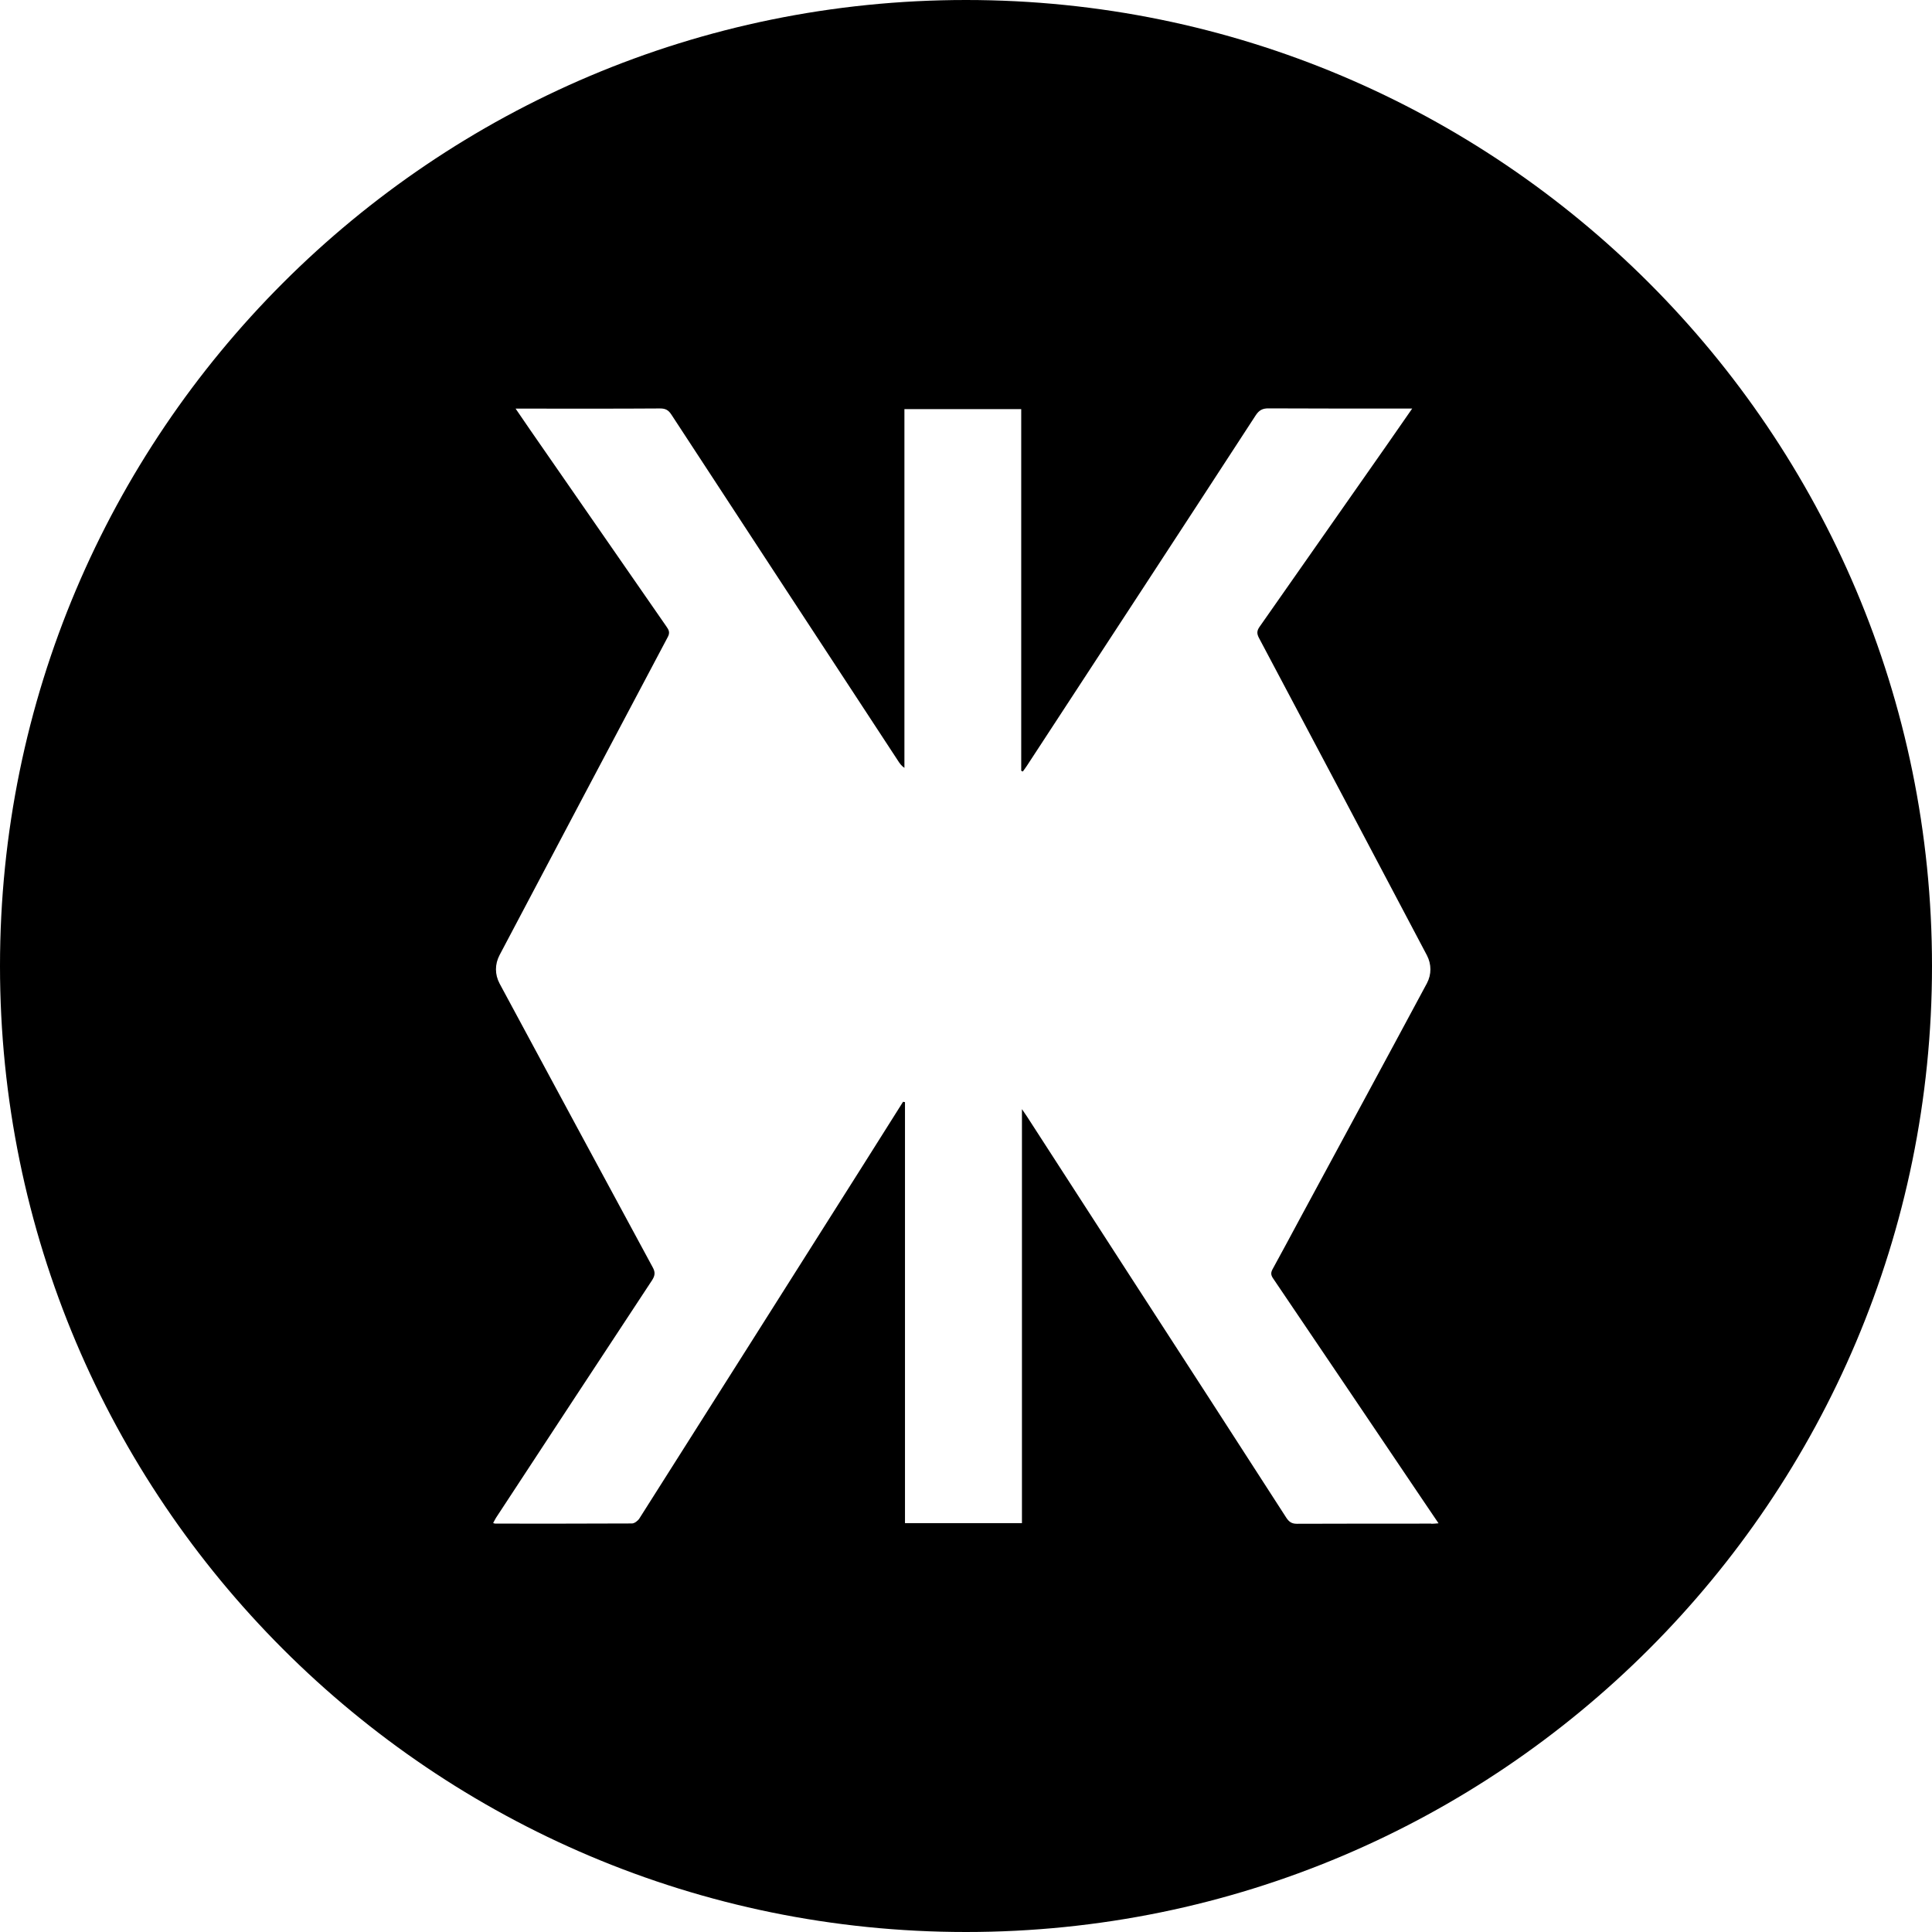
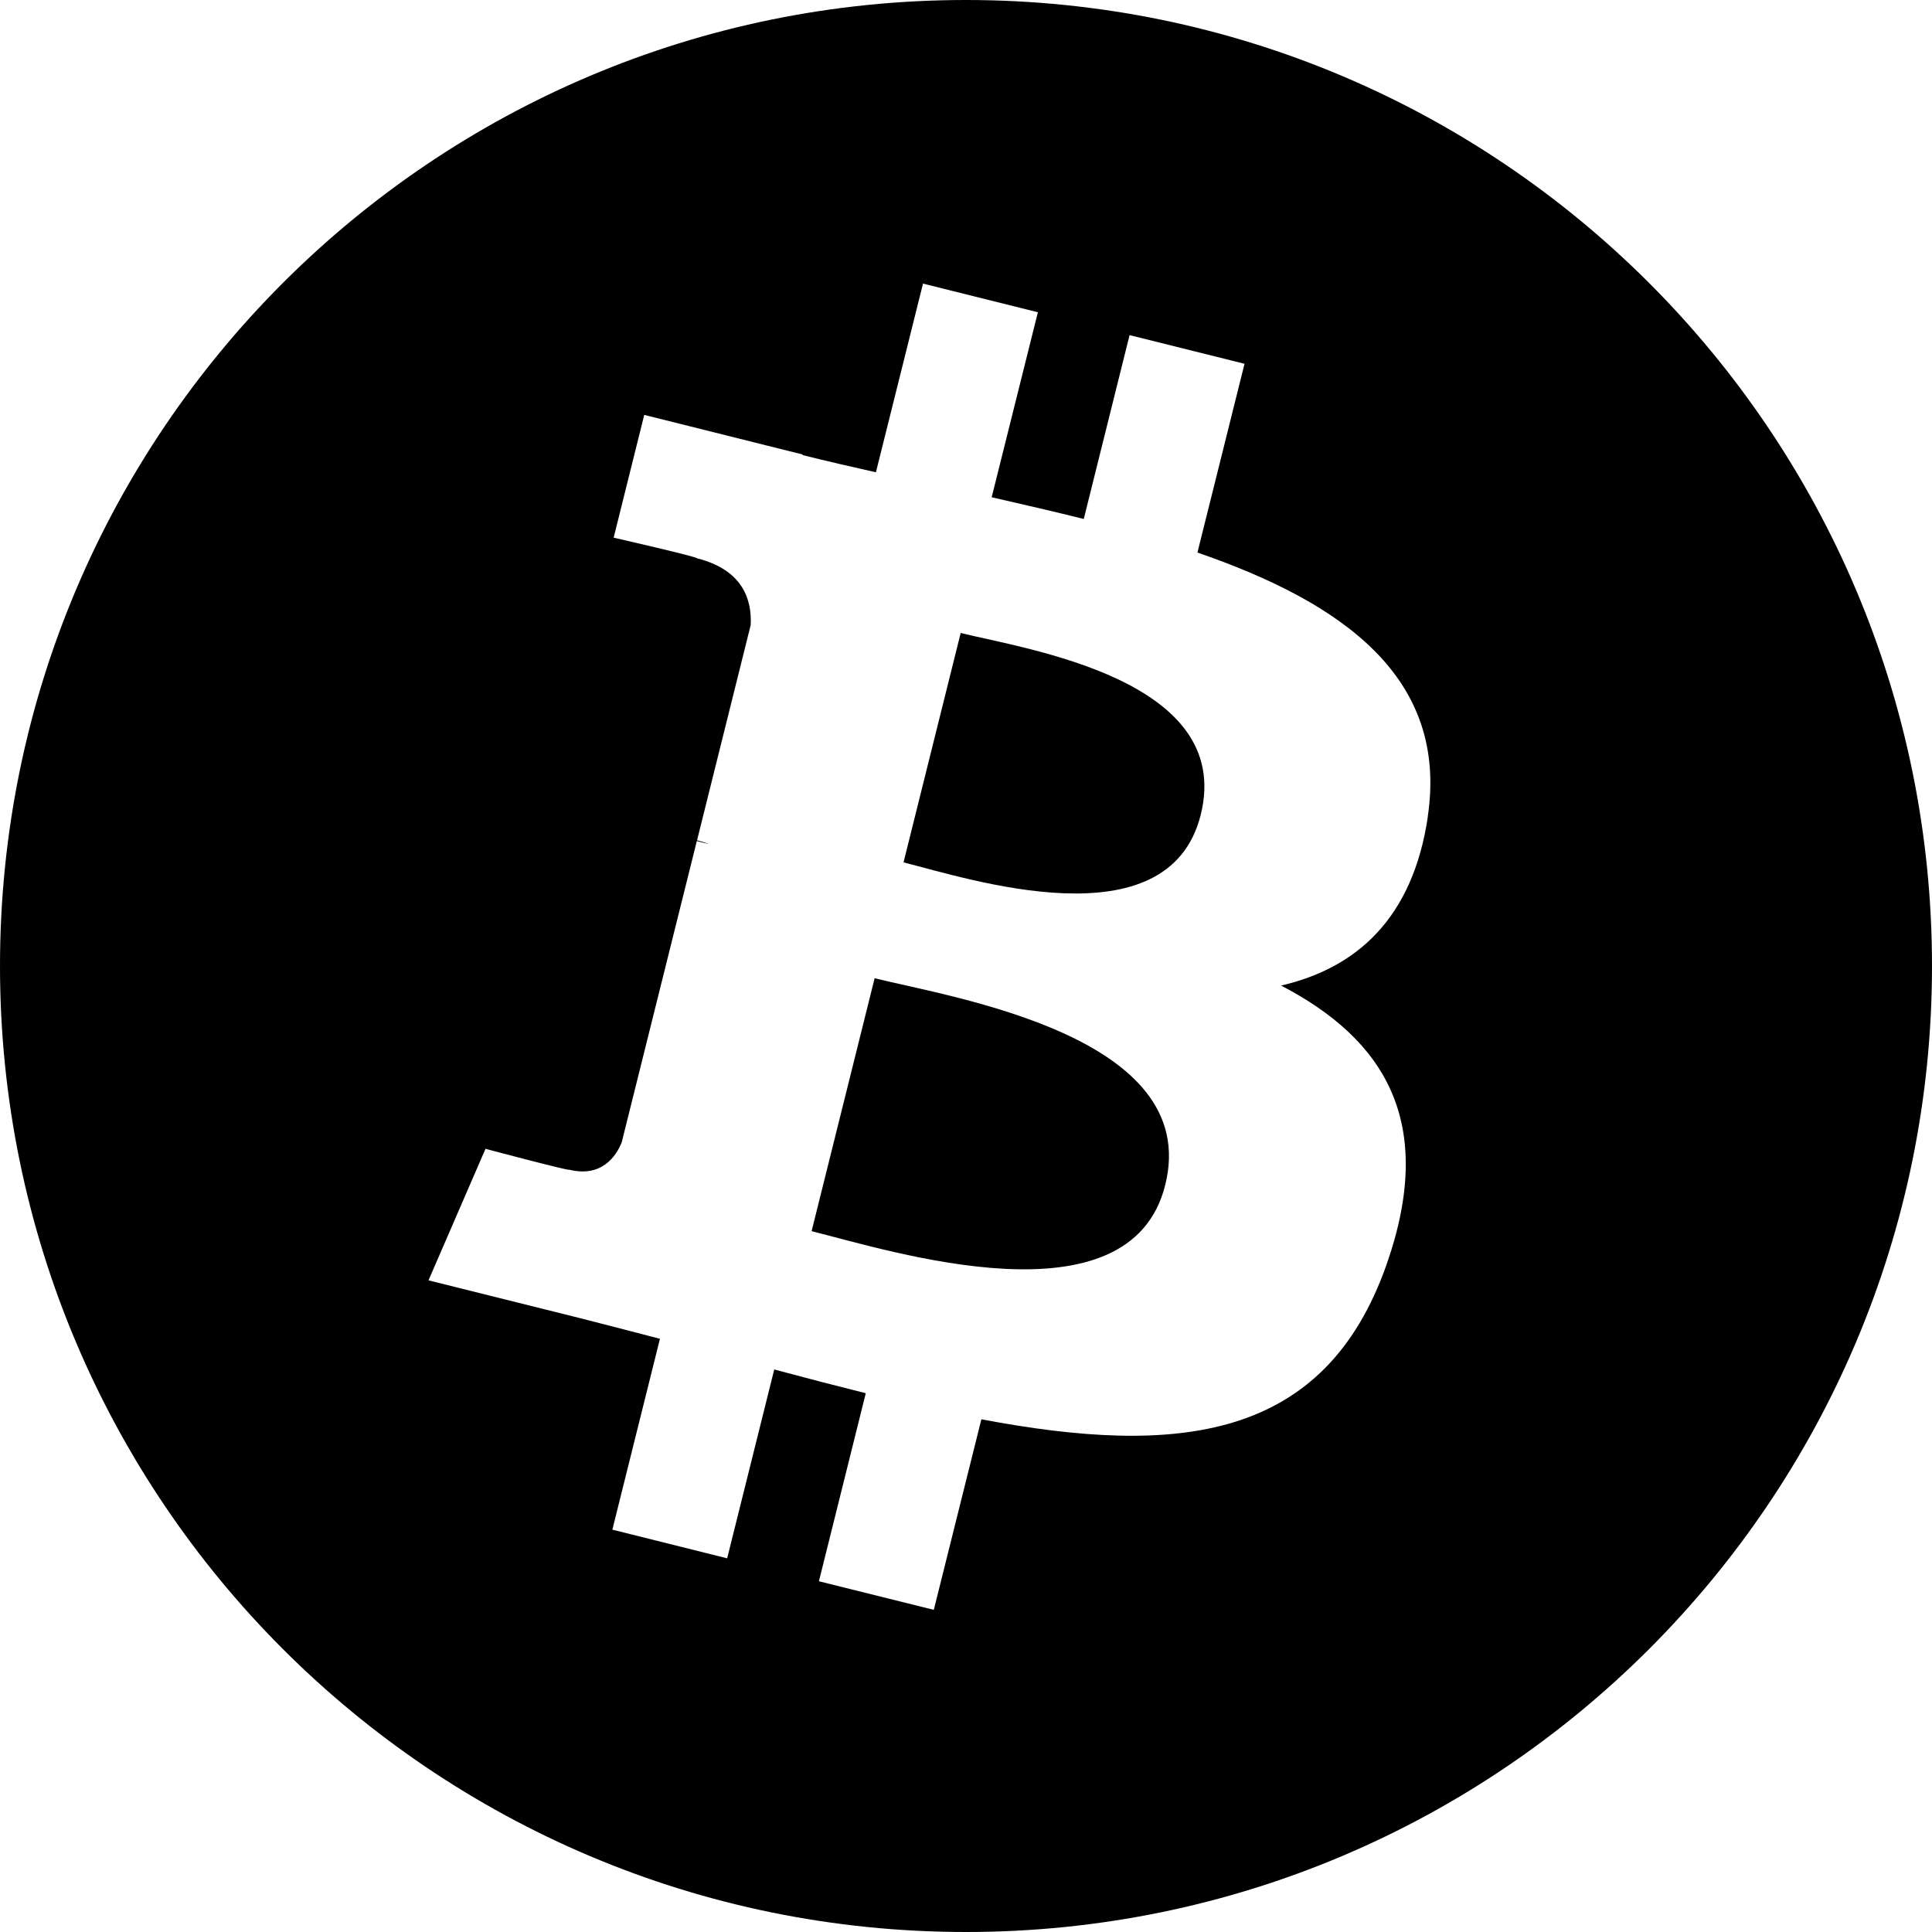
- <svg xmlns="http://www.w3.org/2000/svg" viewBox="0 0 24 24" fill="none">
-   <path d="M12 0C5.373 0 0 5.373 0 12C0 18.627 5.373 24 12 24C18.627 24 24 18.627 24 12C24 5.373 18.627 0 12 0ZM17.781 18.927C17.224 18.927 16.668 18.927 16.111 18.929C16.048 18.929 16.014 18.907 15.979 18.854C15.34 17.862 14.699 16.871 14.058 15.882C13.625 15.211 13.19 14.54 12.757 13.869C12.742 13.846 12.726 13.823 12.695 13.778V18.921H11.242V13.691L11.218 13.687C11.051 13.951 10.885 14.216 10.718 14.48C9.793 15.942 8.868 17.404 7.942 18.864C7.923 18.893 7.881 18.925 7.85 18.925C7.285 18.928 6.719 18.927 6.154 18.927C6.148 18.927 6.142 18.925 6.126 18.92C6.139 18.897 6.149 18.874 6.162 18.854C6.807 17.87 7.453 16.886 8.1 15.904C8.138 15.845 8.142 15.803 8.107 15.741C7.472 14.567 6.838 13.393 6.206 12.218C6.146 12.105 6.146 11.978 6.206 11.864C6.901 10.546 7.598 9.23 8.295 7.914C8.326 7.858 8.308 7.824 8.278 7.782C7.714 6.968 7.151 6.155 6.587 5.342C6.53 5.258 6.473 5.174 6.405 5.076H6.513C7.075 5.076 7.638 5.078 8.199 5.074C8.266 5.074 8.303 5.093 8.34 5.15C9.276 6.583 10.215 8.015 11.154 9.448C11.175 9.481 11.197 9.513 11.235 9.539V5.082H12.686V9.575C12.693 9.578 12.699 9.582 12.706 9.584C12.723 9.56 12.741 9.537 12.757 9.512C13.705 8.062 14.654 6.612 15.599 5.159C15.642 5.094 15.685 5.072 15.761 5.073C16.314 5.076 16.868 5.075 17.422 5.075H17.543C17.43 5.238 17.326 5.386 17.224 5.534C16.699 6.284 16.174 7.035 15.647 7.786C15.611 7.837 15.612 7.873 15.64 7.926C16.337 9.238 17.032 10.553 17.726 11.868C17.783 11.978 17.784 12.104 17.726 12.214C17.202 13.191 16.673 14.166 16.146 15.142C16.034 15.35 15.922 15.56 15.808 15.767C15.786 15.808 15.786 15.838 15.813 15.878C16.435 16.796 17.055 17.716 17.675 18.635C17.738 18.727 17.799 18.818 17.87 18.923C17.832 18.926 17.805 18.929 17.778 18.929L17.781 18.927Z" fill="currentColor" />
+ <svg xmlns="http://www.w3.org/2000/svg" viewBox="0 0 24 24">
+   <circle cx="12" cy="12" r="11" fill="none" />
+   <g fill="currentColor">
+     <path d="M11.934 7.863L11.224 10.713C12.03 10.914 14.514 11.733 14.916 10.121C15.335 8.439 12.74 8.064 11.934 7.863H11.934Z" />
+     <path d="M12 0C5.372 0 0 5.372 0 12C0 18.628 5.372 24 12 24C18.628 24 24 18.628 24 12C24 5.372 18.627 0 12 0ZM17.736 10.146H17.737C17.549 11.414 16.847 12.027 15.914 12.243C17.195 12.909 17.846 13.932 17.226 15.704C16.455 17.906 14.625 18.091 12.191 17.631L11.6 19.998L10.173 19.643L10.755 17.307C10.386 17.215 10.008 17.117 9.618 17.012L9.033 19.358L7.607 19.002L8.198 16.631C7.865 16.545 7.526 16.455 7.18 16.368L5.323 15.905L6.031 14.271C6.031 14.271 7.083 14.551 7.069 14.53C7.473 14.63 7.652 14.366 7.723 14.191L8.656 10.448C8.709 10.461 8.76 10.474 8.807 10.486C8.75 10.463 8.699 10.448 8.659 10.438L9.325 7.766C9.342 7.463 9.238 7.081 8.66 6.936C8.682 6.921 7.623 6.679 7.623 6.679L8.003 5.154L9.971 5.646L9.969 5.653C10.265 5.727 10.57 5.797 10.881 5.867L11.466 3.523L12.893 3.879L12.319 6.177C12.702 6.265 13.088 6.353 13.463 6.447L14.032 4.163L15.46 4.519L14.875 6.864C16.677 7.485 17.995 8.415 17.736 10.146H17.736Z" />
+     <path d="M10.865 12.152L10.082 15.294C11.049 15.534 14.034 16.492 14.475 14.72C14.936 12.871 11.833 12.393 10.865 12.152Z" />
+   </g>
</svg>
